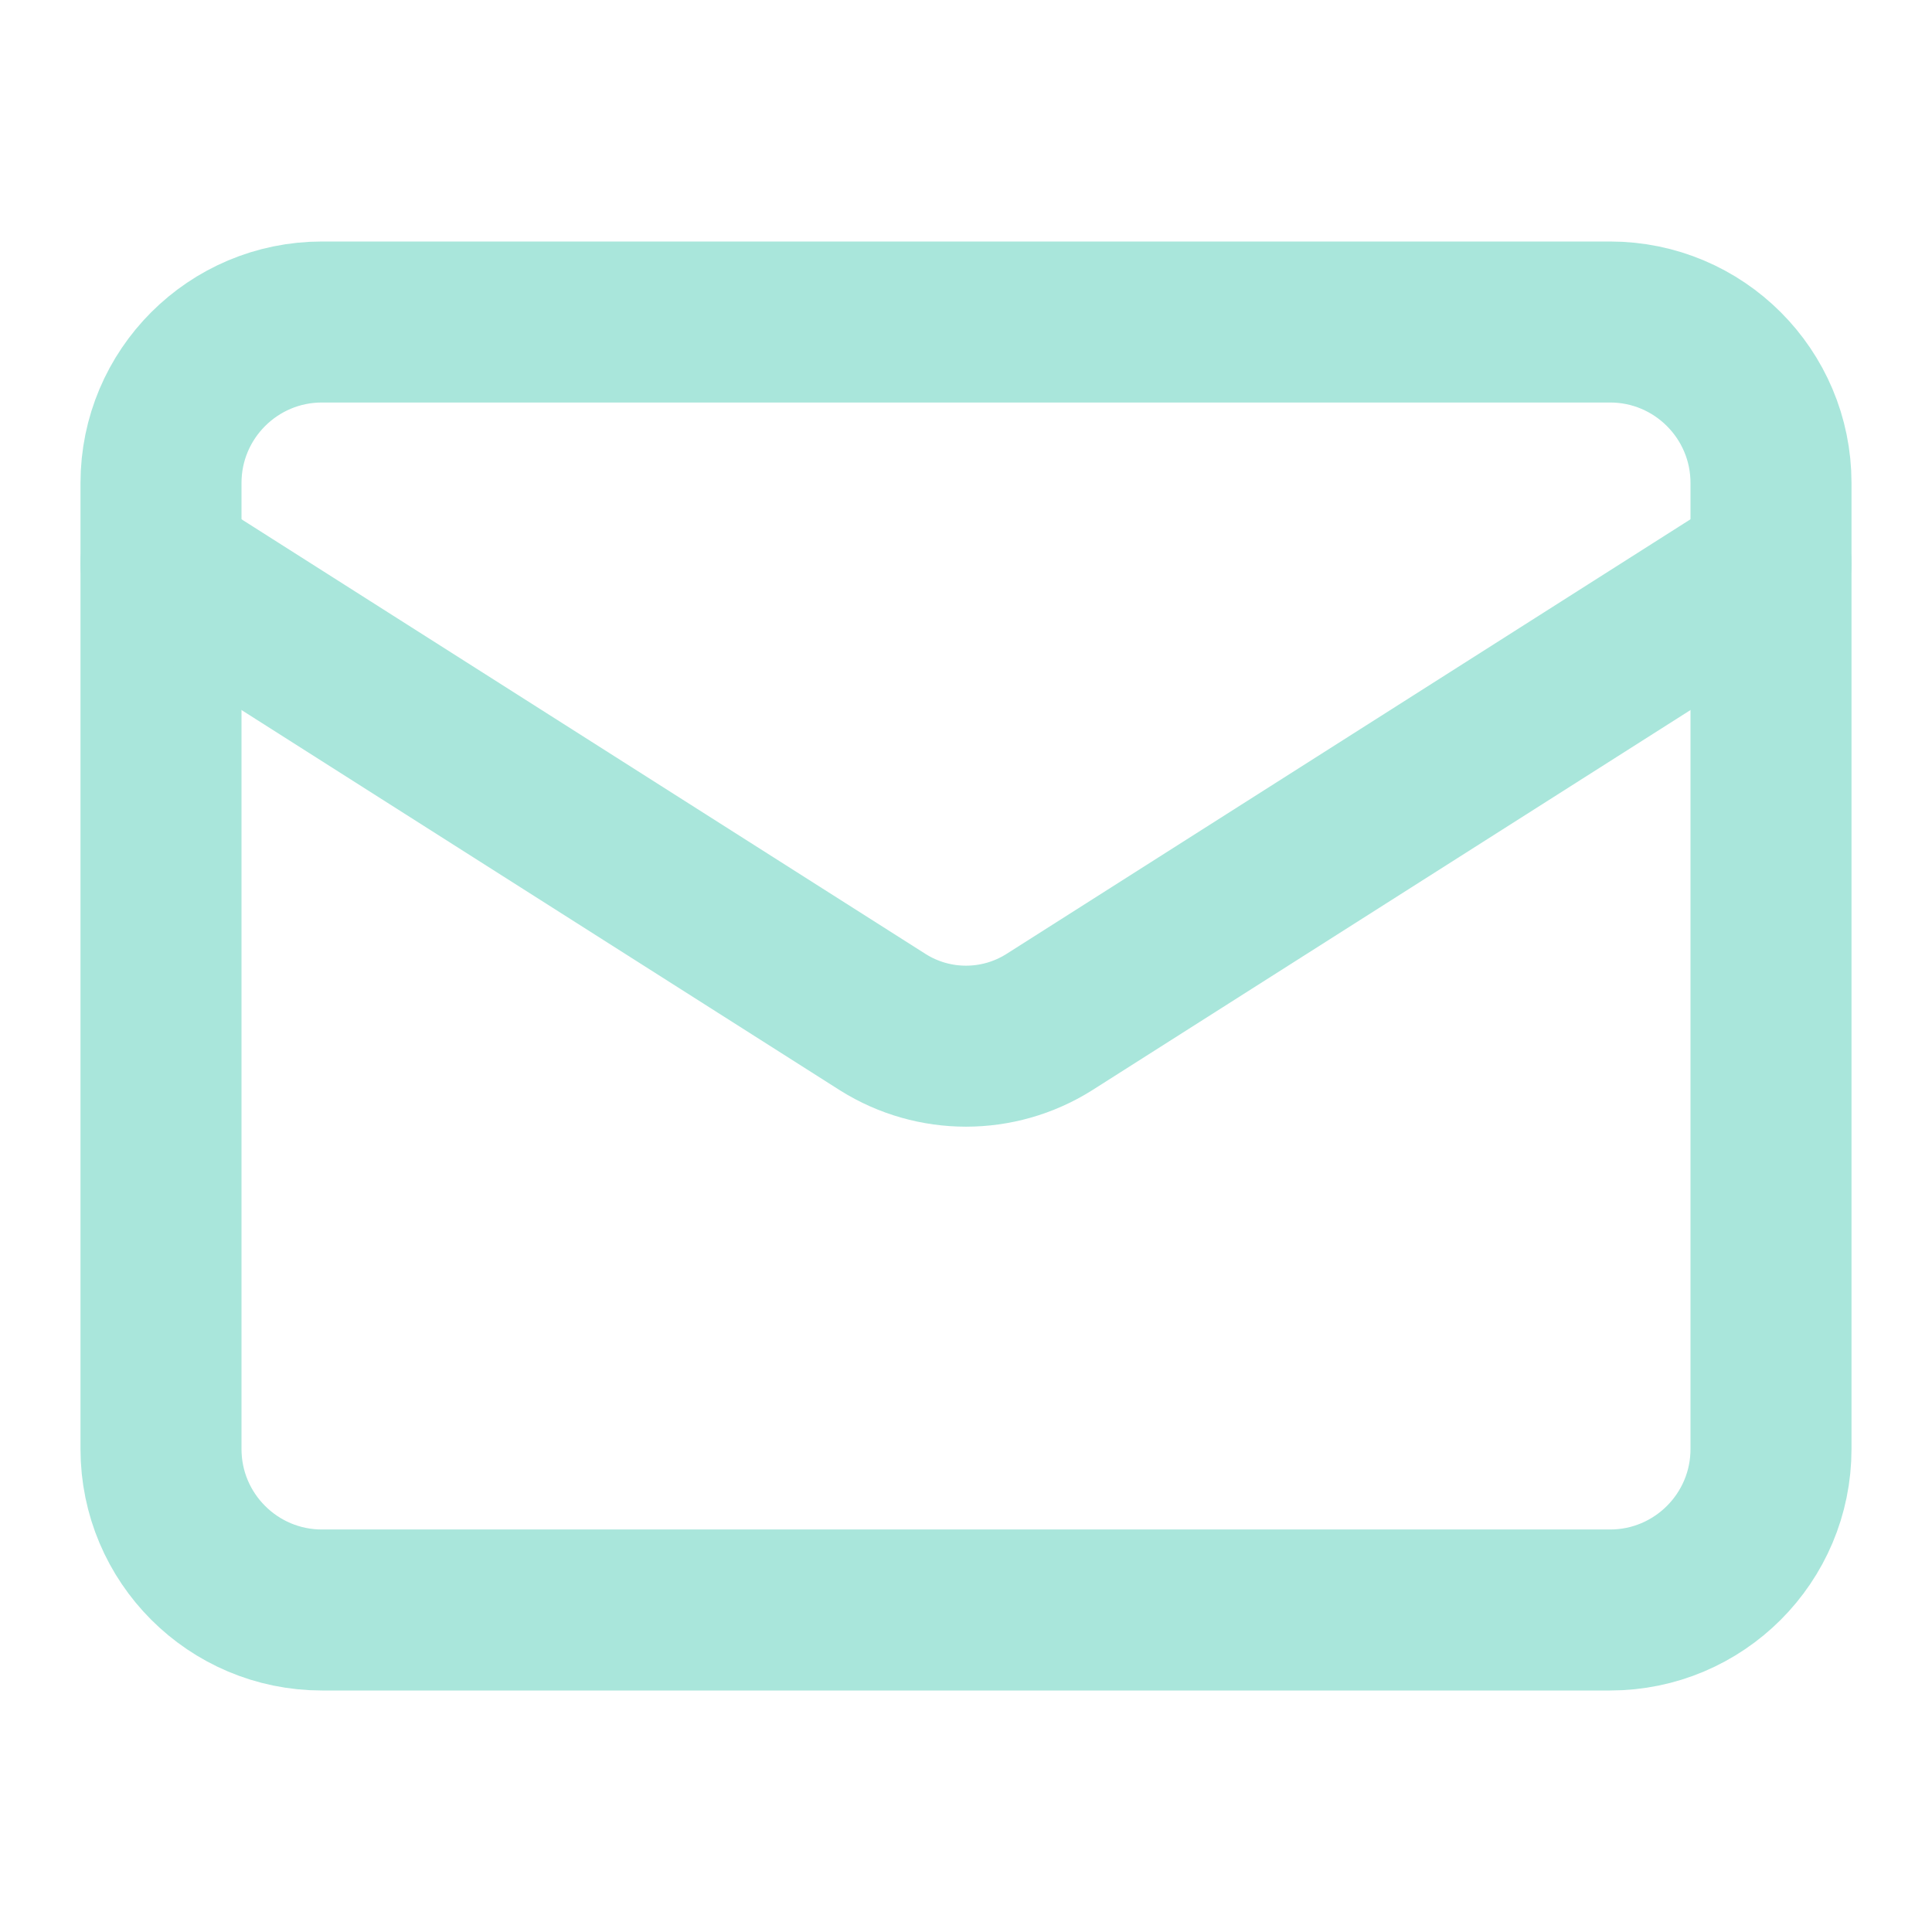
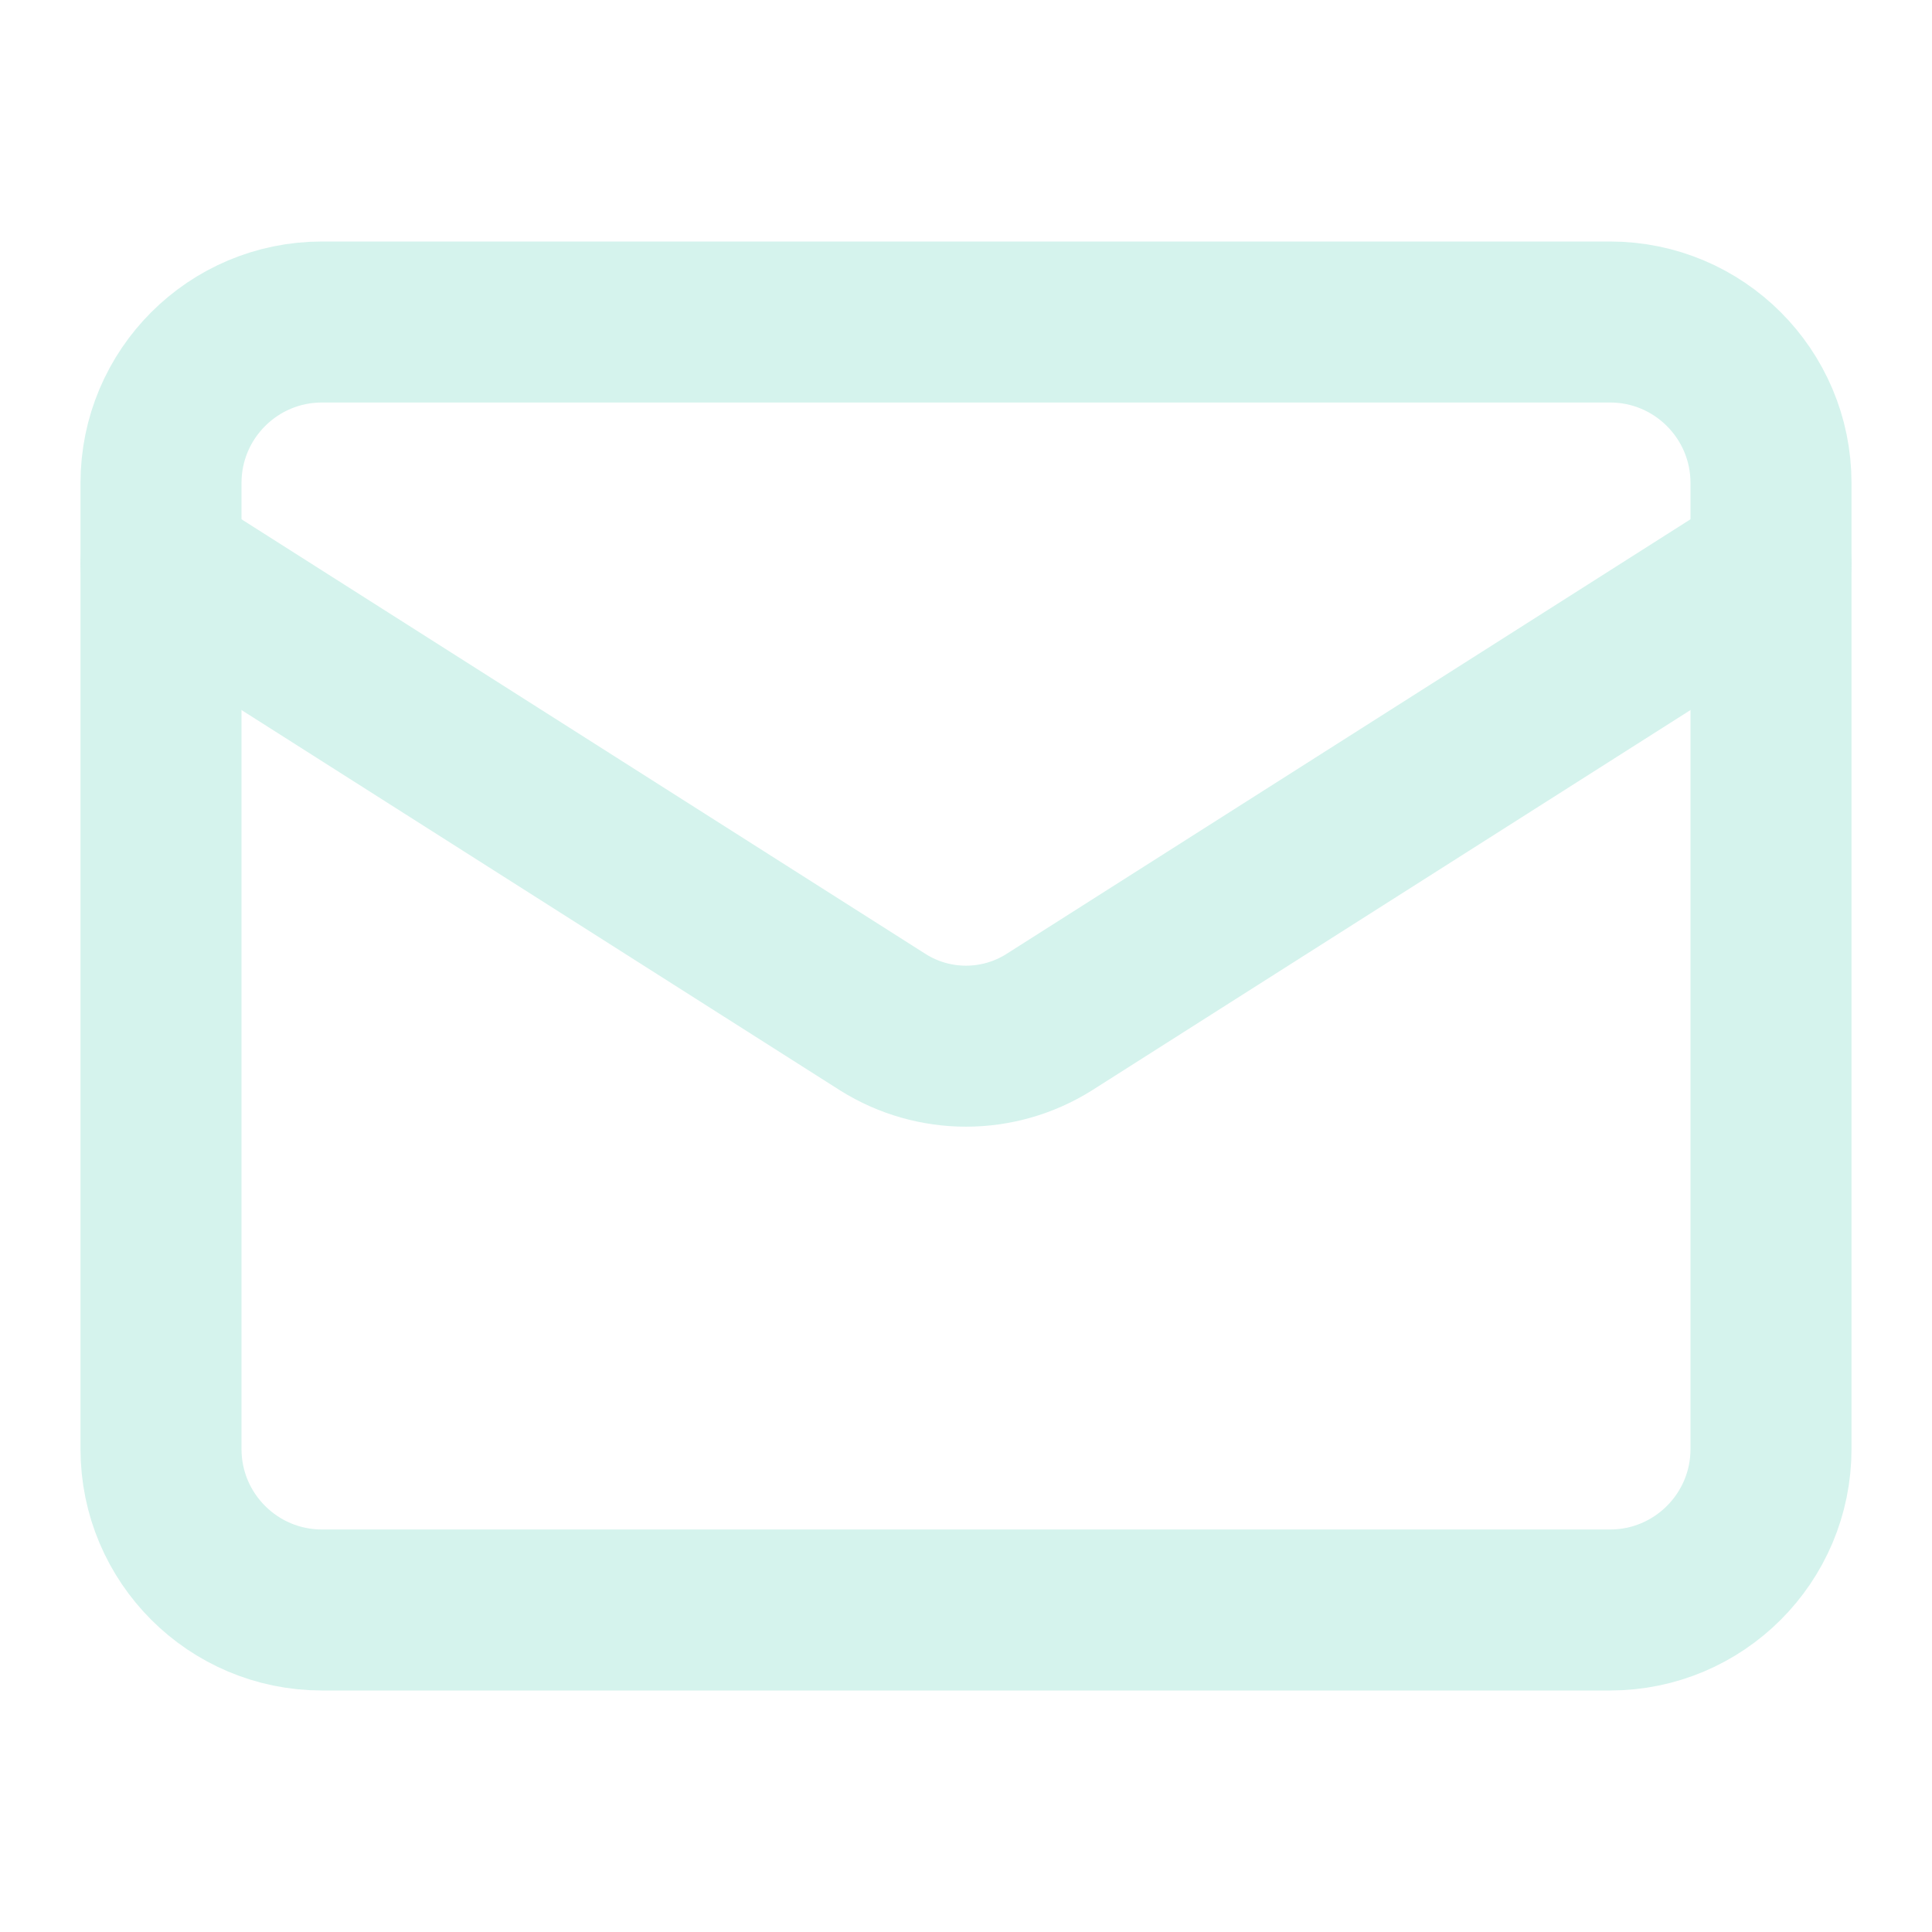
- <svg xmlns="http://www.w3.org/2000/svg" width="24" height="24" viewBox="0 0 24 24" fill="none" stroke="#a9e6db" stroke-width="2" stroke-linecap="round" stroke-linejoin="round" class="lucide lucide-mail stroke-iceberg-100">
+ <svg xmlns="http://www.w3.org/2000/svg" width="24" height="24" viewBox="0 0 24 24" fill="none" stroke="#d5f3ed" stroke-width="2" stroke-linecap="round" stroke-linejoin="round" class="lucide lucide-mail stroke-iceberg-100">
  <rect width="20" height="16" x="2" y="4" rx="2" />
  <path d="m22 7-8.97 5.7a1.94 1.94 0 0 1-2.06 0L2 7" />
</svg>
